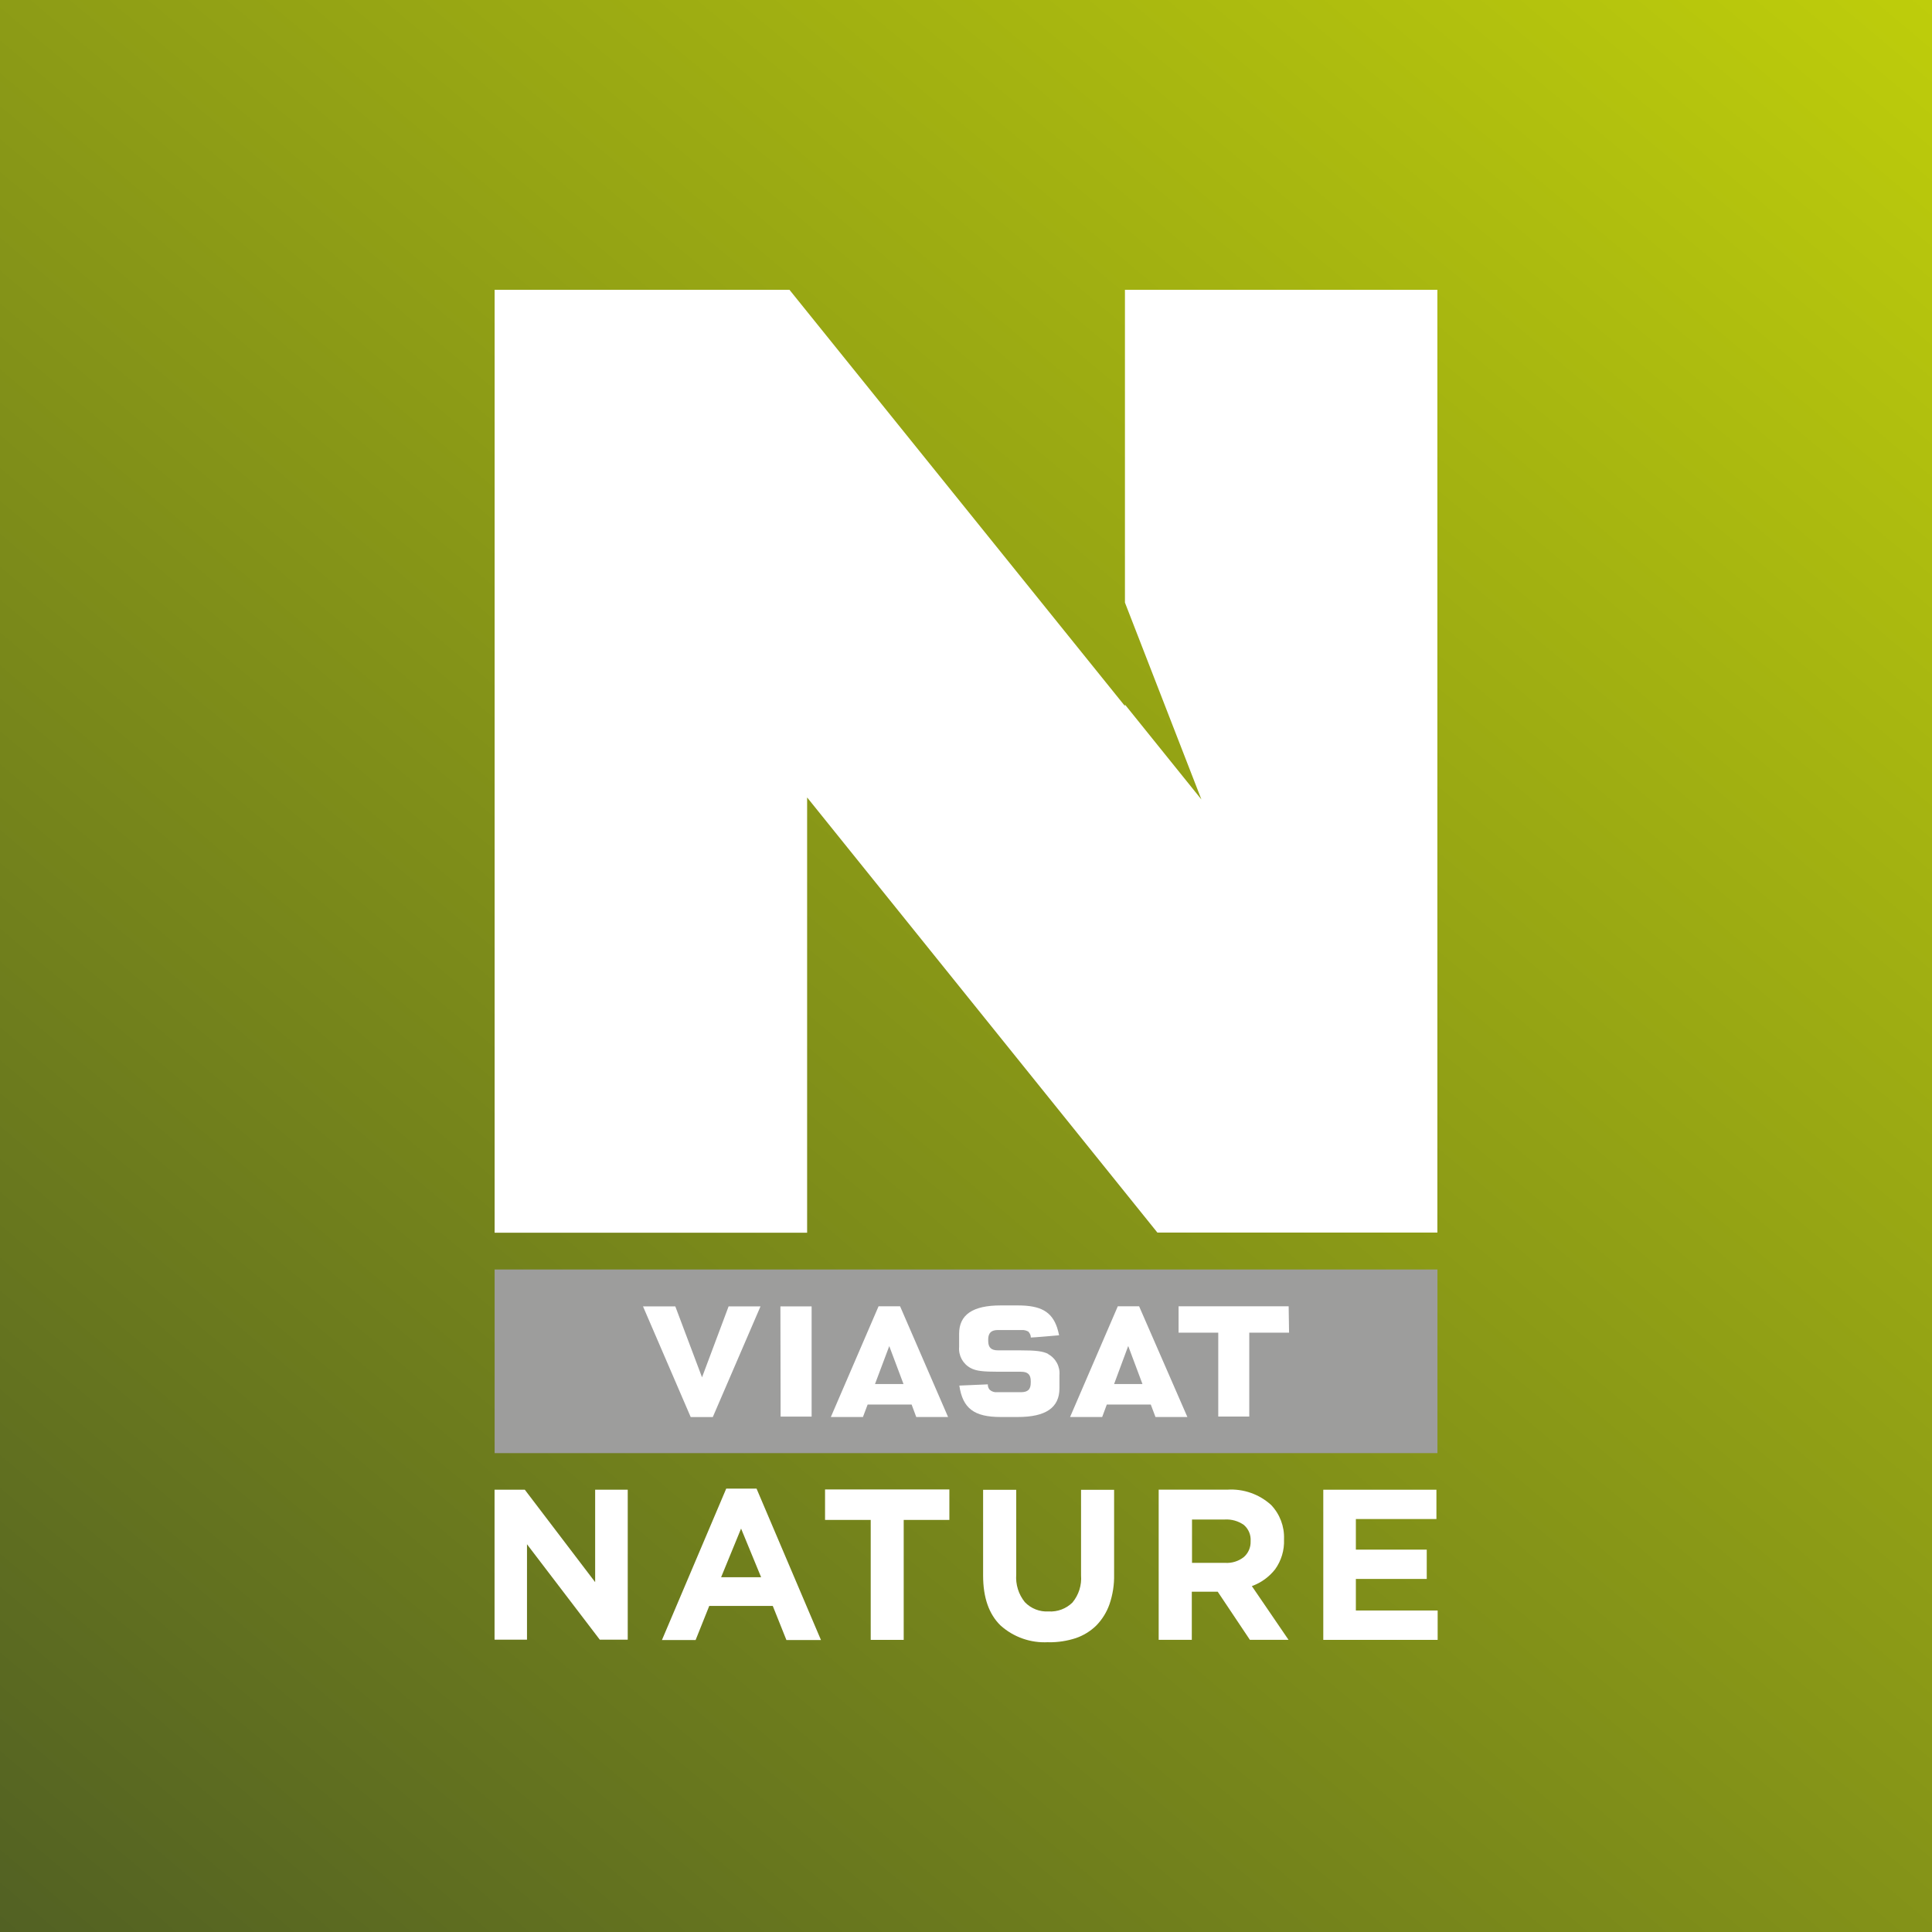
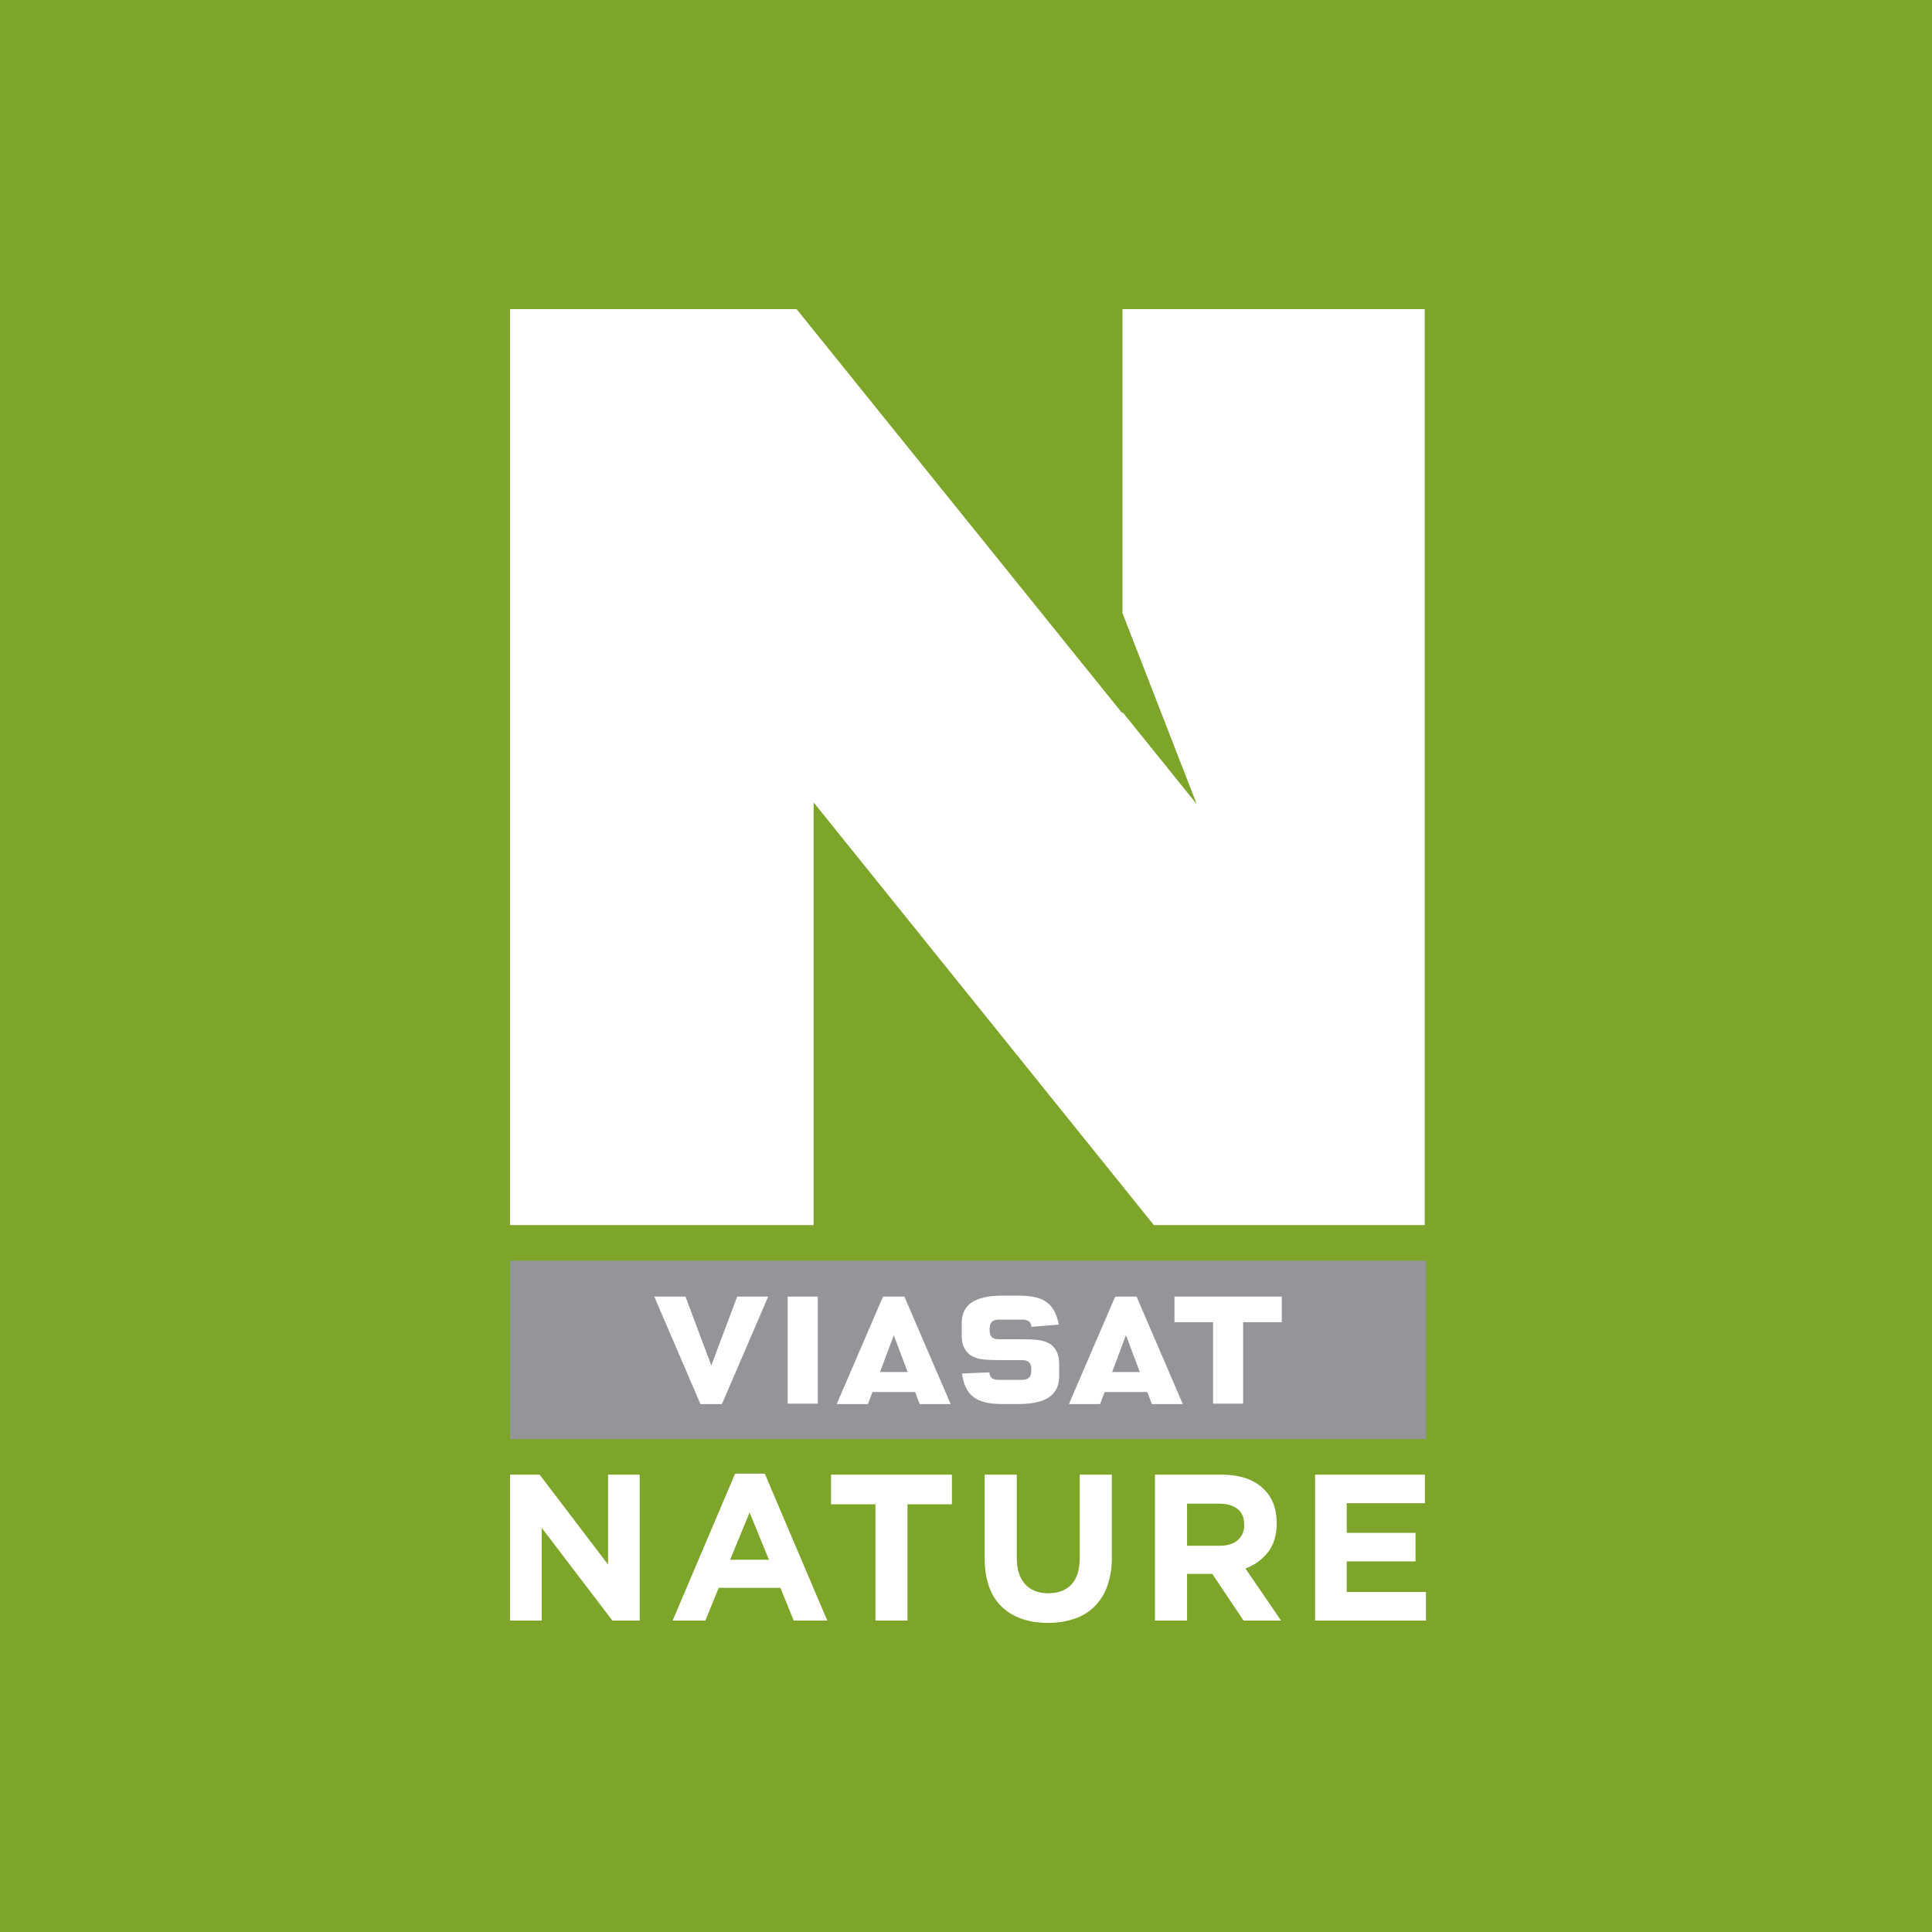
- <svg xmlns="http://www.w3.org/2000/svg" viewBox="0 0 283.46 283.46">
-   <defs>
-     <style>.cls-1{fill:url(#linear-gradient);}.cls-2{fill:#fff;}.cls-3{fill:#9d9d9c;}</style>
-     <linearGradient id="linear-gradient" x1="13.38" y1="294.69" x2="270.08" y2="-11.23" gradientUnits="userSpaceOnUse">
-       <stop offset="0" stop-color="#526123" />
-       <stop offset="1" stop-color="#becd0b" />
-     </linearGradient>
-   </defs>
-   <g id="Layer_2" data-name="Layer 2">
-     <g id="Viasat">
-       <g id="viasatnature">
-         <rect class="cls-1" width="283.46" height="283.46" />
-         <g id="logo">
-           <path class="cls-2" d="M165.05,42.52V88.41l11.22,28.89-11.22-13.93v.22L115.83,42.52H72.57V180.86h45.85V117l51.39,63.84h41.08V42.52Z" />
-           <path class="cls-3" d="M72.57,186.26H210.9V213.2H72.57V186.26Z" />
-           <path class="cls-2" d="M153.82,198.66c-.81-.41-1.75-.54-4.2-.54h-3.19c-1,0-1.44-.41-1.44-1.38v-.2a.61.61,0,0,1,0-.14c.05-.87.48-1.26,1.43-1.26h3.48a1.71,1.71,0,0,1,1.05.28l0,.05a1.12,1.12,0,0,1,.29.77c.41,0,3.71-.29,4.15-.33a11.3,11.3,0,0,0-.29-1.12c-.8-2.37-2.44-3.26-5.76-3.26h-2.53c-4.09,0-6.09,1.36-6.09,4.16v1.92a3.21,3.21,0,0,0,1.68,3.1c.82.44,1.76.55,4.19.55h3.2c1,0,1.44.4,1.44,1.37v.23c0,1-.43,1.4-1.44,1.4h-3.48a1.43,1.43,0,0,1-1.11-.36,1.17,1.17,0,0,1-.27-.79l-4.18.18c.5,3.35,2.17,4.61,6.06,4.61h2.53c4.11,0,6.1-1.38,6.1-4.21v-1.91a3.21,3.21,0,0,0-1.68-3.12m35.31-7H172.92v3.87h5.82v12.3h4.55v-12.3h5.84Zm-60.69,11.4,2.09-5.56,2.09,5.56Zm3.68-11.4H128.9l-7,16.24h4.71l.69-1.83h6.45l.68,1.83h4.67Zm31.4,11.4,2.07-5.58,2.09,5.58Zm3.67-11.4H164l-7,16.24h4.71l.68-1.83h6.45l.69,1.83h4.68ZM103,202.08l-3.92-10.41H94.34l7,16.24h3.24l7-16.24h-4.68L103,202.08Zm11.53,5.76h4.55V191.67H114.5Z" />
-           <path class="cls-2" d="M72.56,218.57H77l10.32,13.56V218.57h4.78v22H88l-10.68-14v14H72.56v-22Z" />
-           <path class="cls-2" d="M111.67,231.41l-2.94-7.14-2.93,7.14Zm-5.12-13H111l9.45,22.21h-5.07l-2-5h-9.32l-2,5H97.12Z" />
-           <path class="cls-2" d="M127.75,223h-6.7v-4.47h18.24V223h-6.7V240.6h-4.84Z" />
-           <path class="cls-2" d="M153.79,240.94a9.64,9.64,0,0,1-7-2.46c-1.69-1.65-2.55-4.08-2.55-7.32V218.58h4.86V231a5.76,5.76,0,0,0,1.26,4.06,4.46,4.46,0,0,0,3.49,1.37,4.6,4.6,0,0,0,3.49-1.3,5.56,5.56,0,0,0,1.27-4V218.58h4.85V231a12.63,12.63,0,0,1-.68,4.38,8.51,8.51,0,0,1-1.93,3.11,8,8,0,0,1-3,1.85,12.3,12.3,0,0,1-4,.61" />
-           <path class="cls-2" d="M179.73,229.3a4,4,0,0,0,2.76-.85,2.92,2.92,0,0,0,1-2.28v-.07a2.86,2.86,0,0,0-1-2.37,4.41,4.41,0,0,0-2.79-.79h-4.81v6.36ZM170,218.56h10.08a8.71,8.71,0,0,1,6.42,2.25,6.88,6.88,0,0,1,1.89,5v.07a7,7,0,0,1-1.31,4.37,7.62,7.62,0,0,1-3.41,2.46l5.38,7.88h-5.67l-4.72-7.06h-3.8v7.06H170Z" />
-           <path class="cls-2" d="M194.15,218.57h16.6v4.3H198.93v4.49h10.4v4.3h-10.4v4.63h12v4.31H194.15Z" />
-         </g>
-       </g>
-     </g>
-   </g>
+ <svg xmlns="http://www.w3.org/2000/svg" width="250" height="250" viewBox="0 0 250 250" fill="none">
+   <rect width="250" height="250" fill="#7CA52A" />
+   <path d="M184.358 40H184.357H145.244V79.324L154.86 104.064L145.244 92.134V92.317L103.078 40H66V158.525H105.281V103.829L149.308 158.525H184.358V40Z" fill="white" />
+   <path d="M184.519 163.13H66V186.217H184.519V163.13Z" fill="#939598" />
+   <path d="M135.619 173.768C134.919 173.407 134.112 173.297 132.02 173.297H129.283C128.41 173.297 128.058 172.952 128.058 172.119V171.942C128.057 171.903 128.059 171.865 128.064 171.826C128.101 171.078 128.472 170.759 129.283 170.759H132.265C132.582 170.733 132.898 170.816 133.161 170.995C133.178 171.007 133.193 171.021 133.207 171.037C133.368 171.217 133.457 171.449 133.459 171.691C133.809 171.67 136.64 171.439 137.016 171.407C136.949 171.084 136.864 170.764 136.76 170.45C136.08 168.415 134.668 167.656 131.826 167.656H129.659C126.154 167.656 124.443 168.822 124.443 171.225V172.862C124.443 174.129 124.95 175.076 125.876 175.526C126.578 175.892 127.383 175.997 129.477 175.997H132.213C133.081 175.997 133.442 176.337 133.442 177.163V177.358C133.442 178.194 133.072 178.555 132.213 178.555H129.231C128.786 178.555 128.477 178.461 128.283 178.257C128.127 178.067 128.04 177.829 128.038 177.582C127.702 177.603 124.845 177.719 124.474 177.734C124.903 180.607 126.332 181.679 129.659 181.679H131.826C135.348 181.679 137.054 180.508 137.054 178.085V176.436C137.054 175.165 136.545 174.217 135.619 173.768Z" fill="white" />
+   <path d="M165.865 167.777H151.977V171.089H156.968V181.632H160.862V171.089H165.865V167.777Z" fill="white" />
+   <path d="M113.873 177.54L115.657 172.779L117.447 177.54H113.873ZM117.028 167.777H114.26L108.269 181.69H112.308L112.895 180.125H118.42L119.006 181.69H123.015L117.028 167.777Z" fill="white" />
+   <path d="M143.913 177.54L145.698 172.763L147.487 177.54H143.913ZM147.069 167.777H144.307L138.314 181.69H142.35L142.935 180.125H148.461L149.052 181.69H153.055L147.069 167.777Z" fill="white" />
+   <path d="M92.042 176.698L88.699 167.777H84.66L90.64 181.69H93.414L99.405 167.777H95.391L92.042 176.698Z" fill="white" />
+   <path d="M105.82 167.777H101.927V181.632H105.82V167.777Z" fill="white" />
+   <path d="M66 190.821H69.83L78.678 202.448V190.821H82.775V209.701H79.244L70.097 197.702V209.701H66V190.821Z" fill="white" />
+   <path d="M99.5 201.83L96.993 195.709L94.481 201.83H99.5ZM95.125 190.684H98.96L107.05 209.701H102.707L100.986 205.466H93L91.273 209.701H87.041L95.125 190.684Z" fill="white" />
+   <path d="M113.282 194.656H107.536V190.821H123.177V194.656H117.431V209.7H113.282V194.656Z" fill="white" />
+   <path d="M135.588 209.999C133.05 209.999 131.057 209.297 129.598 207.88C128.148 206.472 127.415 204.383 127.415 201.611V190.821H131.57V201.506C131.57 203.05 131.926 204.216 132.648 204.99C133.365 205.775 134.362 206.168 135.641 206.168C136.917 206.168 137.914 205.791 138.633 205.038C139.355 204.279 139.711 203.149 139.711 201.637V190.821H143.872V201.474C143.896 202.745 143.7 204.011 143.291 205.215C142.945 206.217 142.378 207.128 141.632 207.88C140.896 208.601 140.005 209.145 139.026 209.47C137.918 209.839 136.756 210.017 135.588 209.999Z" fill="white" />
+   <path d="M157.811 200.019C158.842 200.019 159.622 199.774 160.172 199.286C160.446 199.043 160.662 198.742 160.805 198.404C160.948 198.067 161.014 197.701 160.998 197.335V197.283C160.998 196.384 160.71 195.703 160.129 195.253C159.558 194.798 158.76 194.571 157.733 194.572H153.604V200.019H157.811ZM149.45 190.821H158.083C160.475 190.821 162.31 191.46 163.588 192.737C164.661 193.819 165.204 195.258 165.204 197.053V197.106C165.204 198.638 164.829 199.879 164.085 200.846C163.326 201.81 162.313 202.543 161.16 202.961L165.771 209.701H160.914L156.869 203.661H153.604V209.701H149.45L149.45 190.821Z" fill="white" />
+   <path d="M170.171 190.821H184.382V194.514H174.268V198.351H183.169V202.045H174.268V206.006H184.519V209.701H170.171V190.821Z" fill="white" />
</svg>
